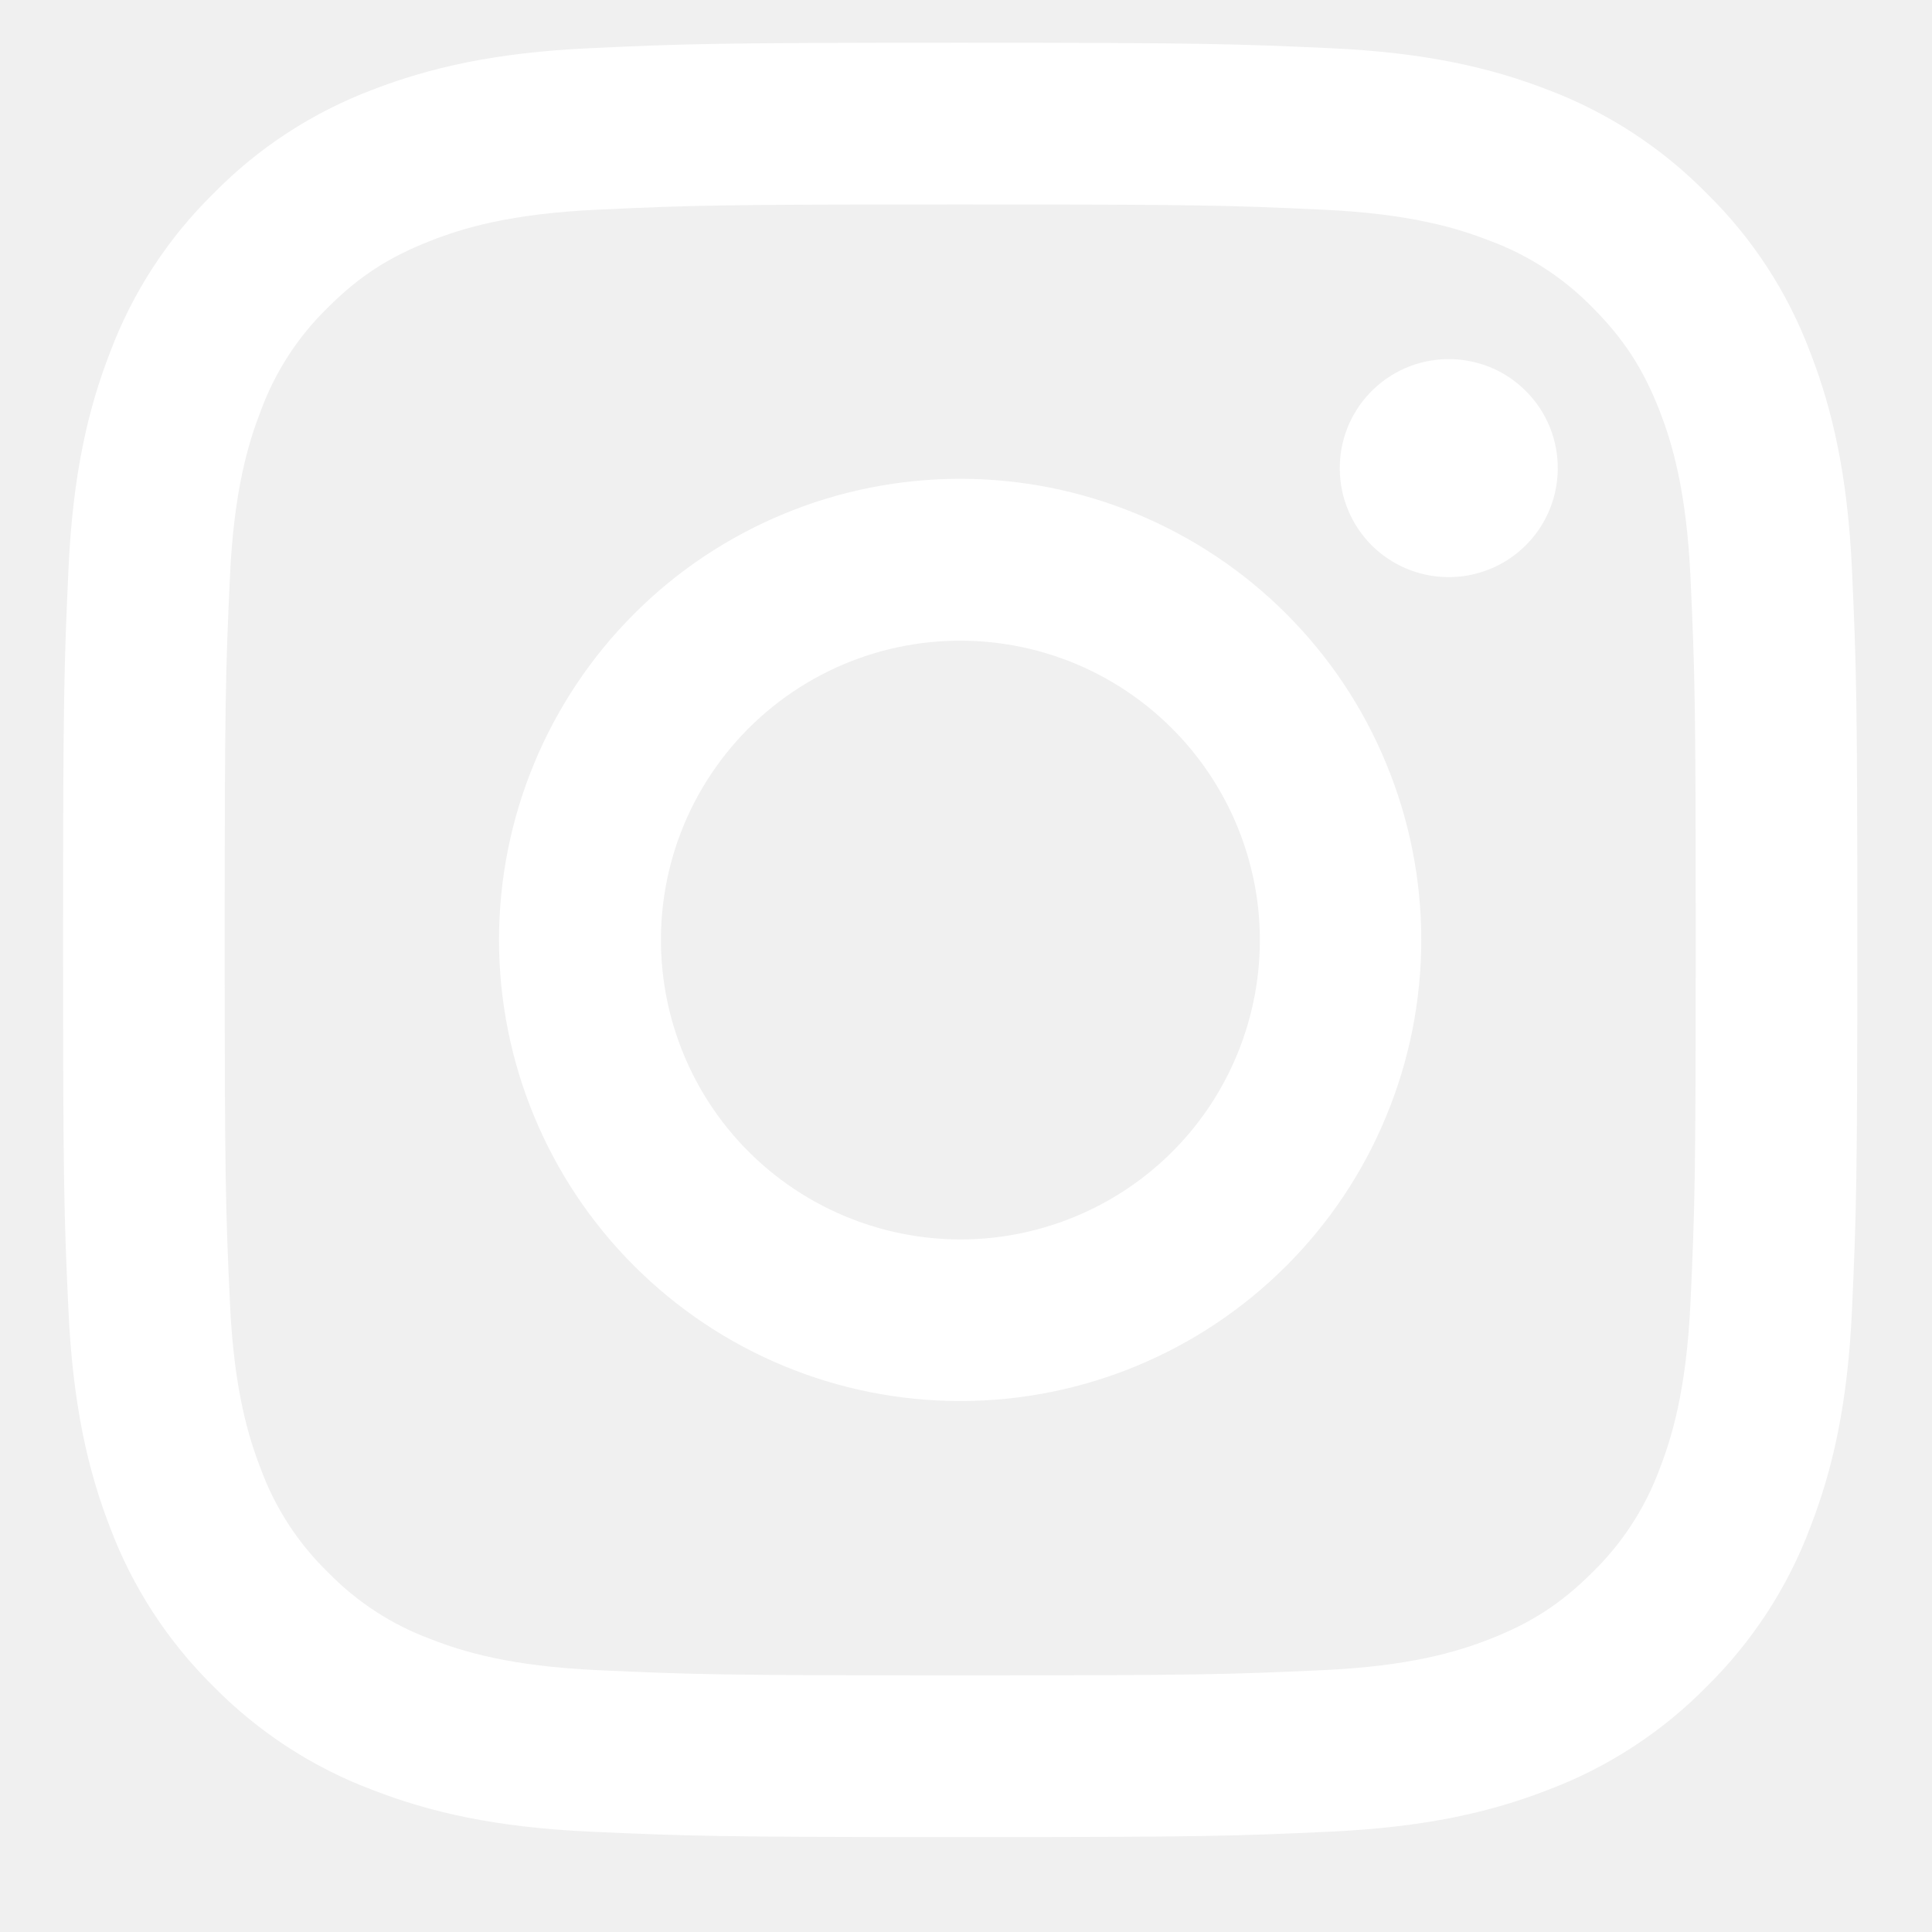
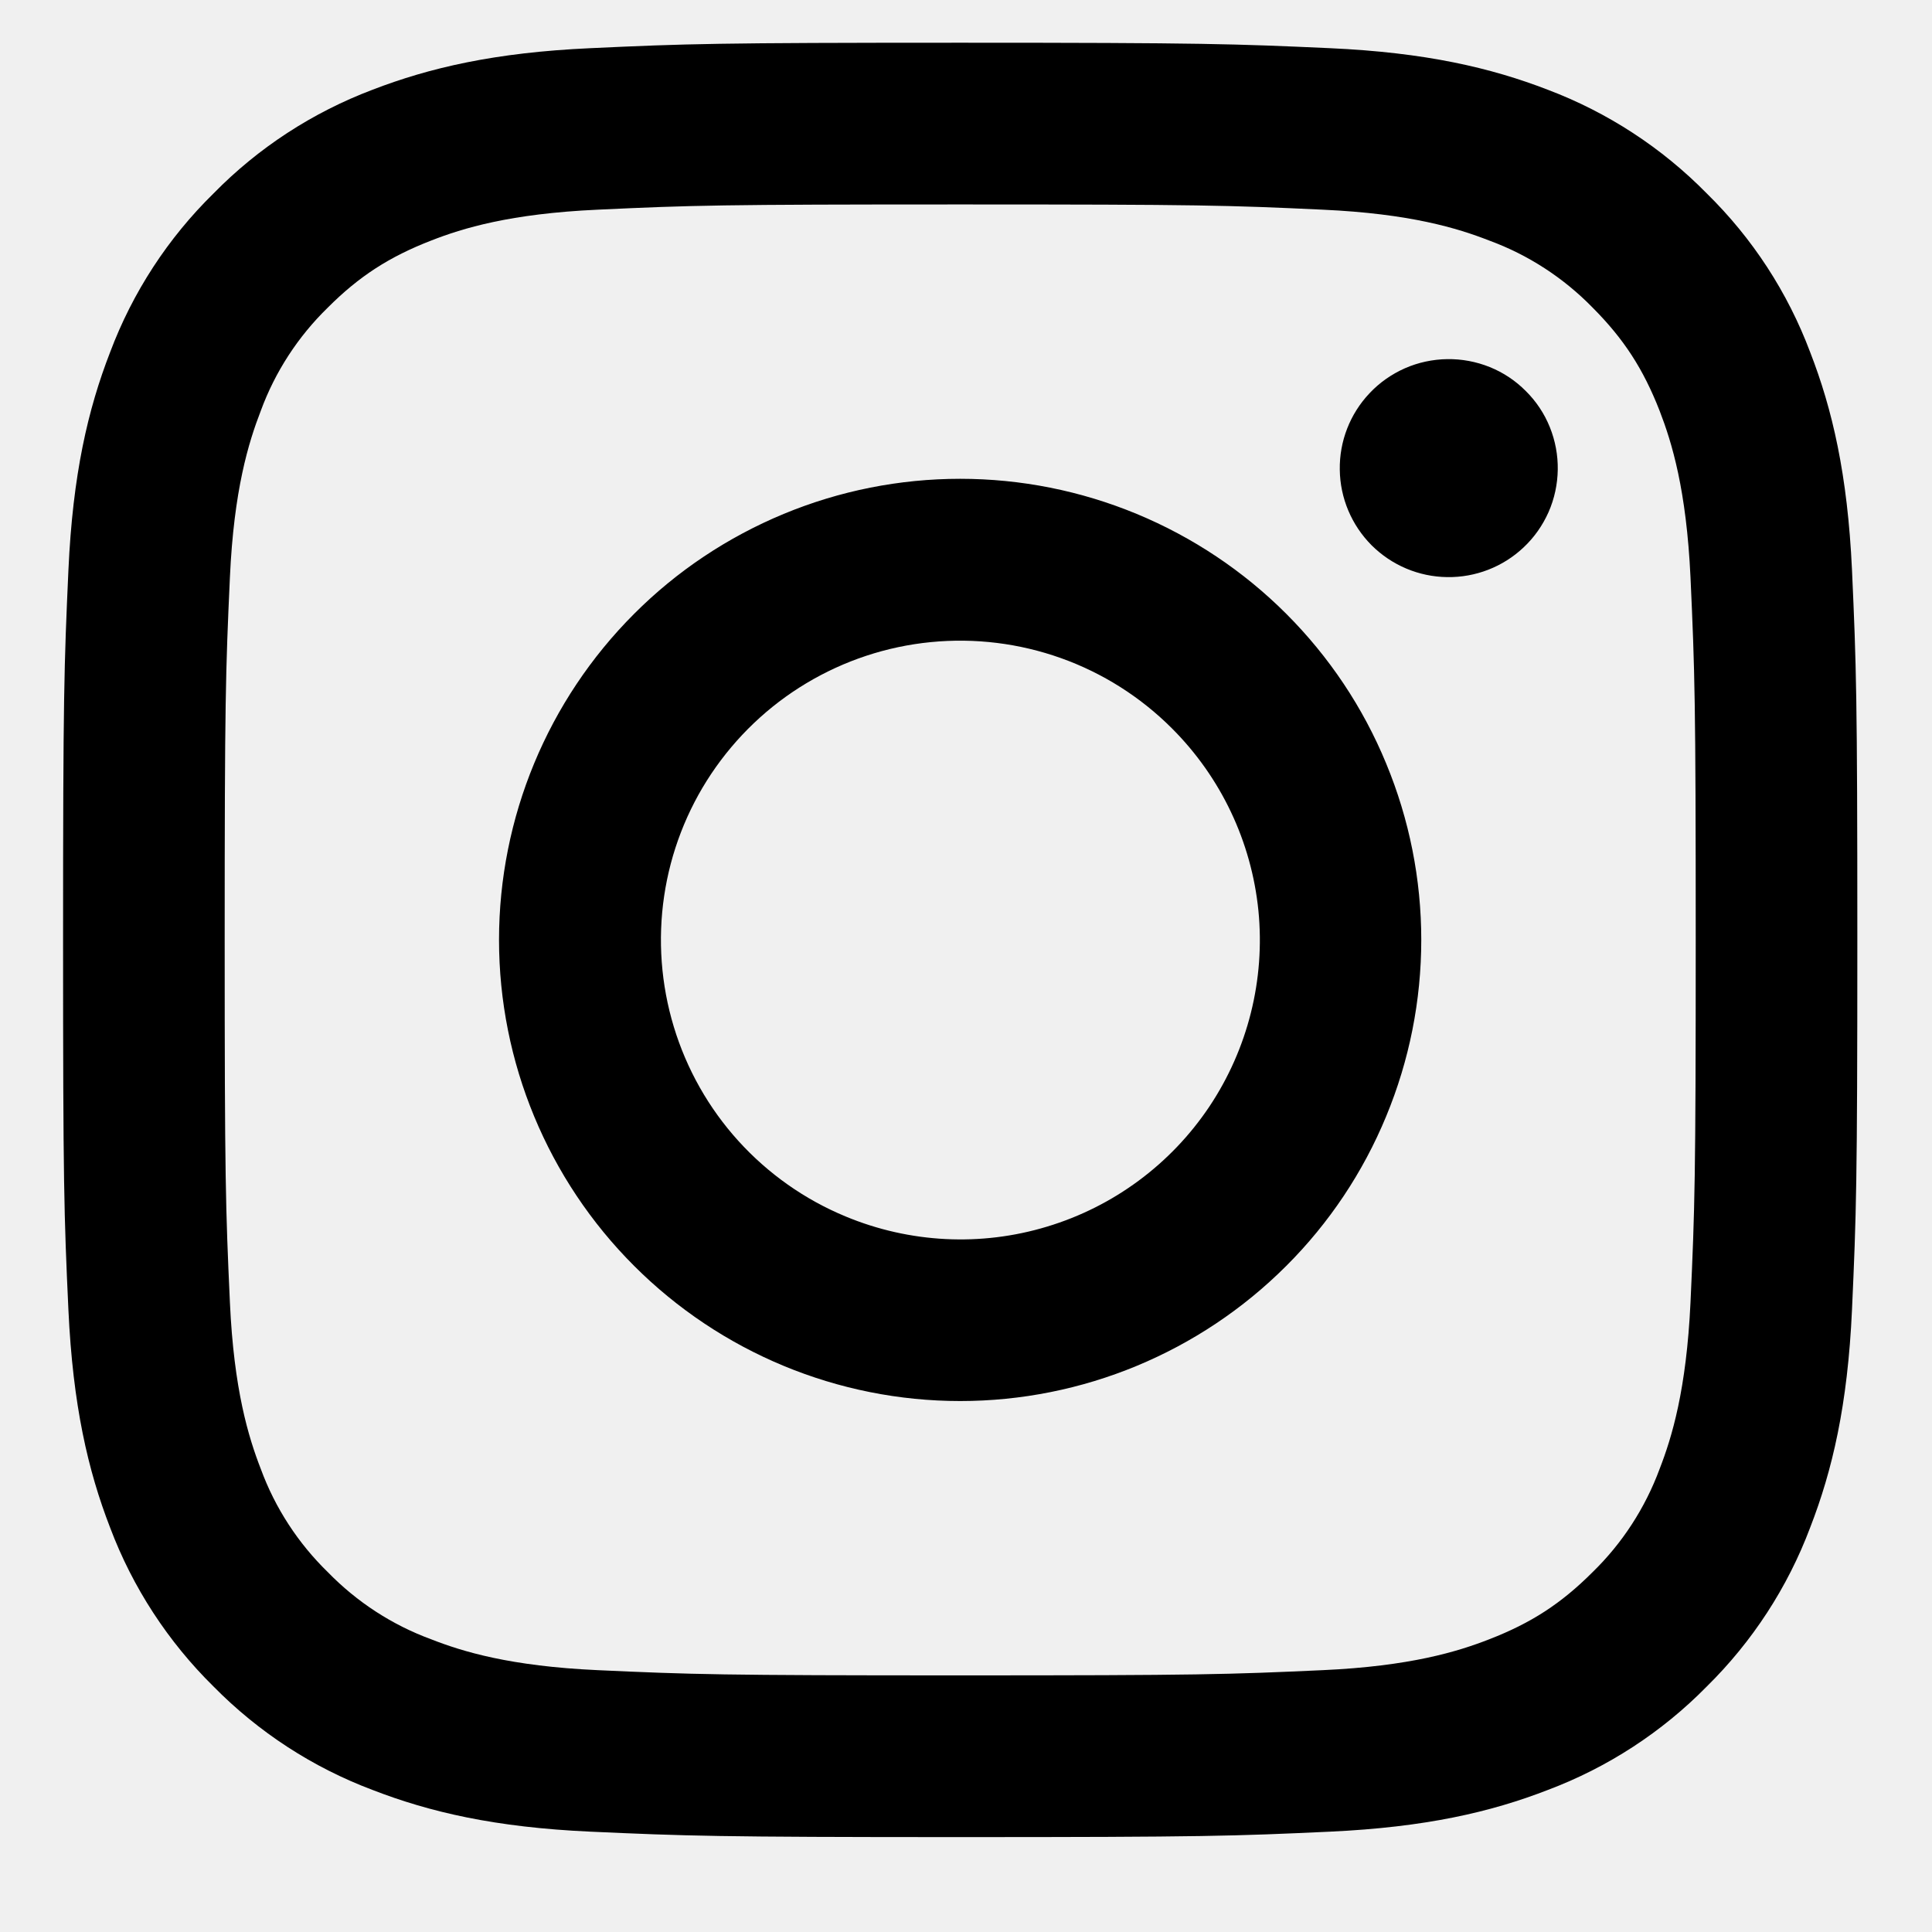
<svg xmlns="http://www.w3.org/2000/svg" width="17" height="17" viewBox="0 0 17 17" fill="none">
-   <path fill-rule="evenodd" clip-rule="evenodd" d="M5.194 0.424C6.036 0.385 6.304 0.376 8.449 0.376C10.593 0.376 10.861 0.386 11.703 0.424C12.544 0.462 13.118 0.596 13.62 0.79C14.146 0.989 14.623 1.3 15.018 1.702C15.42 2.096 15.73 2.572 15.928 3.099C16.123 3.601 16.257 4.175 16.296 5.015C16.334 5.858 16.343 6.127 16.343 8.27C16.343 10.415 16.334 10.683 16.296 11.525C16.258 12.364 16.123 12.939 15.928 13.441C15.73 13.968 15.419 14.445 15.018 14.84C14.623 15.242 14.146 15.552 13.62 15.75C13.118 15.945 12.544 16.078 11.704 16.117C10.861 16.156 10.593 16.165 8.449 16.165C6.304 16.165 6.036 16.155 5.194 16.117C4.355 16.079 3.781 15.945 3.278 15.75C2.751 15.552 2.274 15.241 1.879 14.84C1.478 14.445 1.167 13.968 0.969 13.442C0.774 12.939 0.641 12.365 0.602 11.526C0.563 10.682 0.555 10.414 0.555 8.27C0.555 6.126 0.564 5.858 0.602 5.017C0.64 4.175 0.774 3.601 0.969 3.099C1.167 2.572 1.478 2.095 1.88 1.701C2.274 1.299 2.751 0.989 3.277 0.79C3.78 0.596 4.354 0.462 5.194 0.424H5.194ZM11.639 1.845C10.806 1.806 10.556 1.799 8.449 1.799C6.341 1.799 6.091 1.806 5.259 1.845C4.489 1.88 4.071 2.008 3.793 2.117C3.425 2.26 3.161 2.43 2.885 2.706C2.623 2.961 2.421 3.271 2.295 3.614C2.187 3.893 2.058 4.31 2.023 5.08C1.985 5.913 1.977 6.163 1.977 8.27C1.977 10.378 1.985 10.628 2.023 11.46C2.058 12.23 2.187 12.648 2.295 12.926C2.421 13.269 2.623 13.579 2.885 13.834C3.14 14.096 3.45 14.298 3.793 14.424C4.071 14.533 4.489 14.661 5.259 14.696C6.091 14.734 6.34 14.742 8.449 14.742C10.557 14.742 10.806 14.734 11.639 14.696C12.409 14.661 12.826 14.533 13.105 14.424C13.473 14.281 13.736 14.111 14.013 13.834C14.275 13.579 14.476 13.269 14.603 12.926C14.711 12.648 14.839 12.23 14.875 11.46C14.913 10.628 14.921 10.378 14.921 8.27C14.921 6.163 14.913 5.913 14.875 5.08C14.839 4.31 14.711 3.893 14.603 3.614C14.459 3.246 14.289 2.983 14.013 2.706C13.758 2.445 13.448 2.243 13.105 2.117C12.826 2.008 12.409 1.88 11.639 1.845ZM7.441 10.704C8.004 10.938 8.631 10.97 9.214 10.793C9.798 10.617 10.303 10.243 10.642 9.736C10.98 9.229 11.133 8.62 11.073 8.013C11.012 7.406 10.743 6.839 10.311 6.408C10.036 6.133 9.703 5.922 9.336 5.791C8.969 5.66 8.578 5.612 8.191 5.65C7.803 5.688 7.429 5.812 7.095 6.012C6.761 6.212 6.476 6.484 6.259 6.808C6.043 7.131 5.901 7.499 5.844 7.884C5.787 8.269 5.816 8.662 5.929 9.035C6.042 9.408 6.236 9.751 6.497 10.039C6.759 10.328 7.081 10.555 7.441 10.704ZM5.58 5.401C5.956 5.024 6.404 4.726 6.896 4.522C7.388 4.318 7.916 4.213 8.449 4.213C8.982 4.213 9.509 4.318 10.002 4.522C10.494 4.726 10.941 5.024 11.318 5.401C11.695 5.778 11.994 6.225 12.197 6.718C12.401 7.21 12.506 7.737 12.506 8.27C12.506 8.803 12.401 9.331 12.197 9.823C11.994 10.315 11.695 10.763 11.318 11.139C10.557 11.9 9.525 12.328 8.449 12.328C7.373 12.328 6.341 11.9 5.58 11.139C4.819 10.379 4.391 9.346 4.391 8.27C4.391 7.194 4.819 6.162 5.58 5.401ZM13.406 4.817C13.5 4.729 13.574 4.623 13.626 4.506C13.678 4.388 13.705 4.261 13.707 4.133C13.709 4.005 13.685 3.877 13.637 3.758C13.589 3.639 13.517 3.531 13.426 3.441C13.336 3.35 13.228 3.278 13.109 3.23C12.99 3.182 12.862 3.158 12.734 3.16C12.606 3.162 12.479 3.189 12.361 3.241C12.244 3.293 12.138 3.367 12.05 3.461C11.879 3.642 11.785 3.883 11.789 4.133C11.792 4.383 11.893 4.621 12.069 4.798C12.246 4.974 12.484 5.075 12.734 5.078C12.983 5.082 13.225 4.988 13.406 4.817Z" fill="white" />
+   <path fill-rule="evenodd" clip-rule="evenodd" d="M5.194 0.424C6.036 0.385 6.304 0.376 8.449 0.376C10.593 0.376 10.861 0.386 11.703 0.424C12.544 0.462 13.118 0.596 13.62 0.79C14.146 0.989 14.623 1.3 15.018 1.702C15.42 2.096 15.73 2.572 15.928 3.099C16.123 3.601 16.257 4.175 16.296 5.015C16.334 5.858 16.343 6.127 16.343 8.27C16.343 10.415 16.334 10.683 16.296 11.525C16.258 12.364 16.123 12.939 15.928 13.441C15.73 13.968 15.419 14.445 15.018 14.84C14.623 15.242 14.146 15.552 13.62 15.75C13.118 15.945 12.544 16.078 11.704 16.117C10.861 16.156 10.593 16.165 8.449 16.165C6.304 16.165 6.036 16.155 5.194 16.117C4.355 16.079 3.781 15.945 3.278 15.75C2.751 15.552 2.274 15.241 1.879 14.84C1.478 14.445 1.167 13.968 0.969 13.442C0.774 12.939 0.641 12.365 0.602 11.526C0.563 10.682 0.555 10.414 0.555 8.27C0.555 6.126 0.564 5.858 0.602 5.017C0.64 4.175 0.774 3.601 0.969 3.099C1.167 2.572 1.478 2.095 1.88 1.701C2.274 1.299 2.751 0.989 3.277 0.79C3.78 0.596 4.354 0.462 5.194 0.424H5.194ZM11.639 1.845C10.806 1.806 10.556 1.799 8.449 1.799C6.341 1.799 6.091 1.806 5.259 1.845C4.489 1.88 4.071 2.008 3.793 2.117C3.425 2.26 3.161 2.43 2.885 2.706C2.623 2.961 2.421 3.271 2.295 3.614C2.187 3.893 2.058 4.31 2.023 5.08C1.985 5.913 1.977 6.163 1.977 8.27C1.977 10.378 1.985 10.628 2.023 11.46C2.058 12.23 2.187 12.648 2.295 12.926C2.421 13.269 2.623 13.579 2.885 13.834C3.14 14.096 3.45 14.298 3.793 14.424C4.071 14.533 4.489 14.661 5.259 14.696C6.091 14.734 6.34 14.742 8.449 14.742C10.557 14.742 10.806 14.734 11.639 14.696C12.409 14.661 12.826 14.533 13.105 14.424C13.473 14.281 13.736 14.111 14.013 13.834C14.275 13.579 14.476 13.269 14.603 12.926C14.711 12.648 14.839 12.23 14.875 11.46C14.913 10.628 14.921 10.378 14.921 8.27C14.921 6.163 14.913 5.913 14.875 5.08C14.839 4.31 14.711 3.893 14.603 3.614C14.459 3.246 14.289 2.983 14.013 2.706C13.758 2.445 13.448 2.243 13.105 2.117C12.826 2.008 12.409 1.88 11.639 1.845ZM7.441 10.704C8.004 10.938 8.631 10.97 9.214 10.793C9.798 10.617 10.303 10.243 10.642 9.736C10.98 9.229 11.133 8.62 11.073 8.013C11.012 7.406 10.743 6.839 10.311 6.408C10.036 6.133 9.703 5.922 9.336 5.791C8.969 5.66 8.578 5.612 8.191 5.65C7.803 5.688 7.429 5.812 7.095 6.012C6.761 6.212 6.476 6.484 6.259 6.808C6.043 7.131 5.901 7.499 5.844 7.884C5.787 8.269 5.816 8.662 5.929 9.035C6.042 9.408 6.236 9.751 6.497 10.039C6.759 10.328 7.081 10.555 7.441 10.704ZM5.58 5.401C5.956 5.024 6.404 4.726 6.896 4.522C7.388 4.318 7.916 4.213 8.449 4.213C8.982 4.213 9.509 4.318 10.002 4.522C10.494 4.726 10.941 5.024 11.318 5.401C11.695 5.778 11.994 6.225 12.197 6.718C12.401 7.21 12.506 7.737 12.506 8.27C12.506 8.803 12.401 9.331 12.197 9.823C11.994 10.315 11.695 10.763 11.318 11.139C10.557 11.9 9.525 12.328 8.449 12.328C7.373 12.328 6.341 11.9 5.58 11.139C4.819 10.379 4.391 9.346 4.391 8.27C4.391 7.194 4.819 6.162 5.58 5.401ZM13.406 4.817C13.5 4.729 13.574 4.623 13.626 4.506C13.678 4.388 13.705 4.261 13.707 4.133C13.709 4.005 13.685 3.877 13.637 3.758C13.589 3.639 13.517 3.531 13.426 3.441C13.336 3.35 13.228 3.278 13.109 3.23C12.99 3.182 12.862 3.158 12.734 3.16C12.606 3.162 12.479 3.189 12.361 3.241C12.244 3.293 12.138 3.367 12.05 3.461C11.879 3.642 11.785 3.883 11.789 4.133C11.792 4.383 11.893 4.621 12.069 4.798C12.246 4.974 12.484 5.075 12.734 5.078C12.983 5.082 13.225 4.988 13.406 4.817Z" fill="currentColor" />
</svg>
